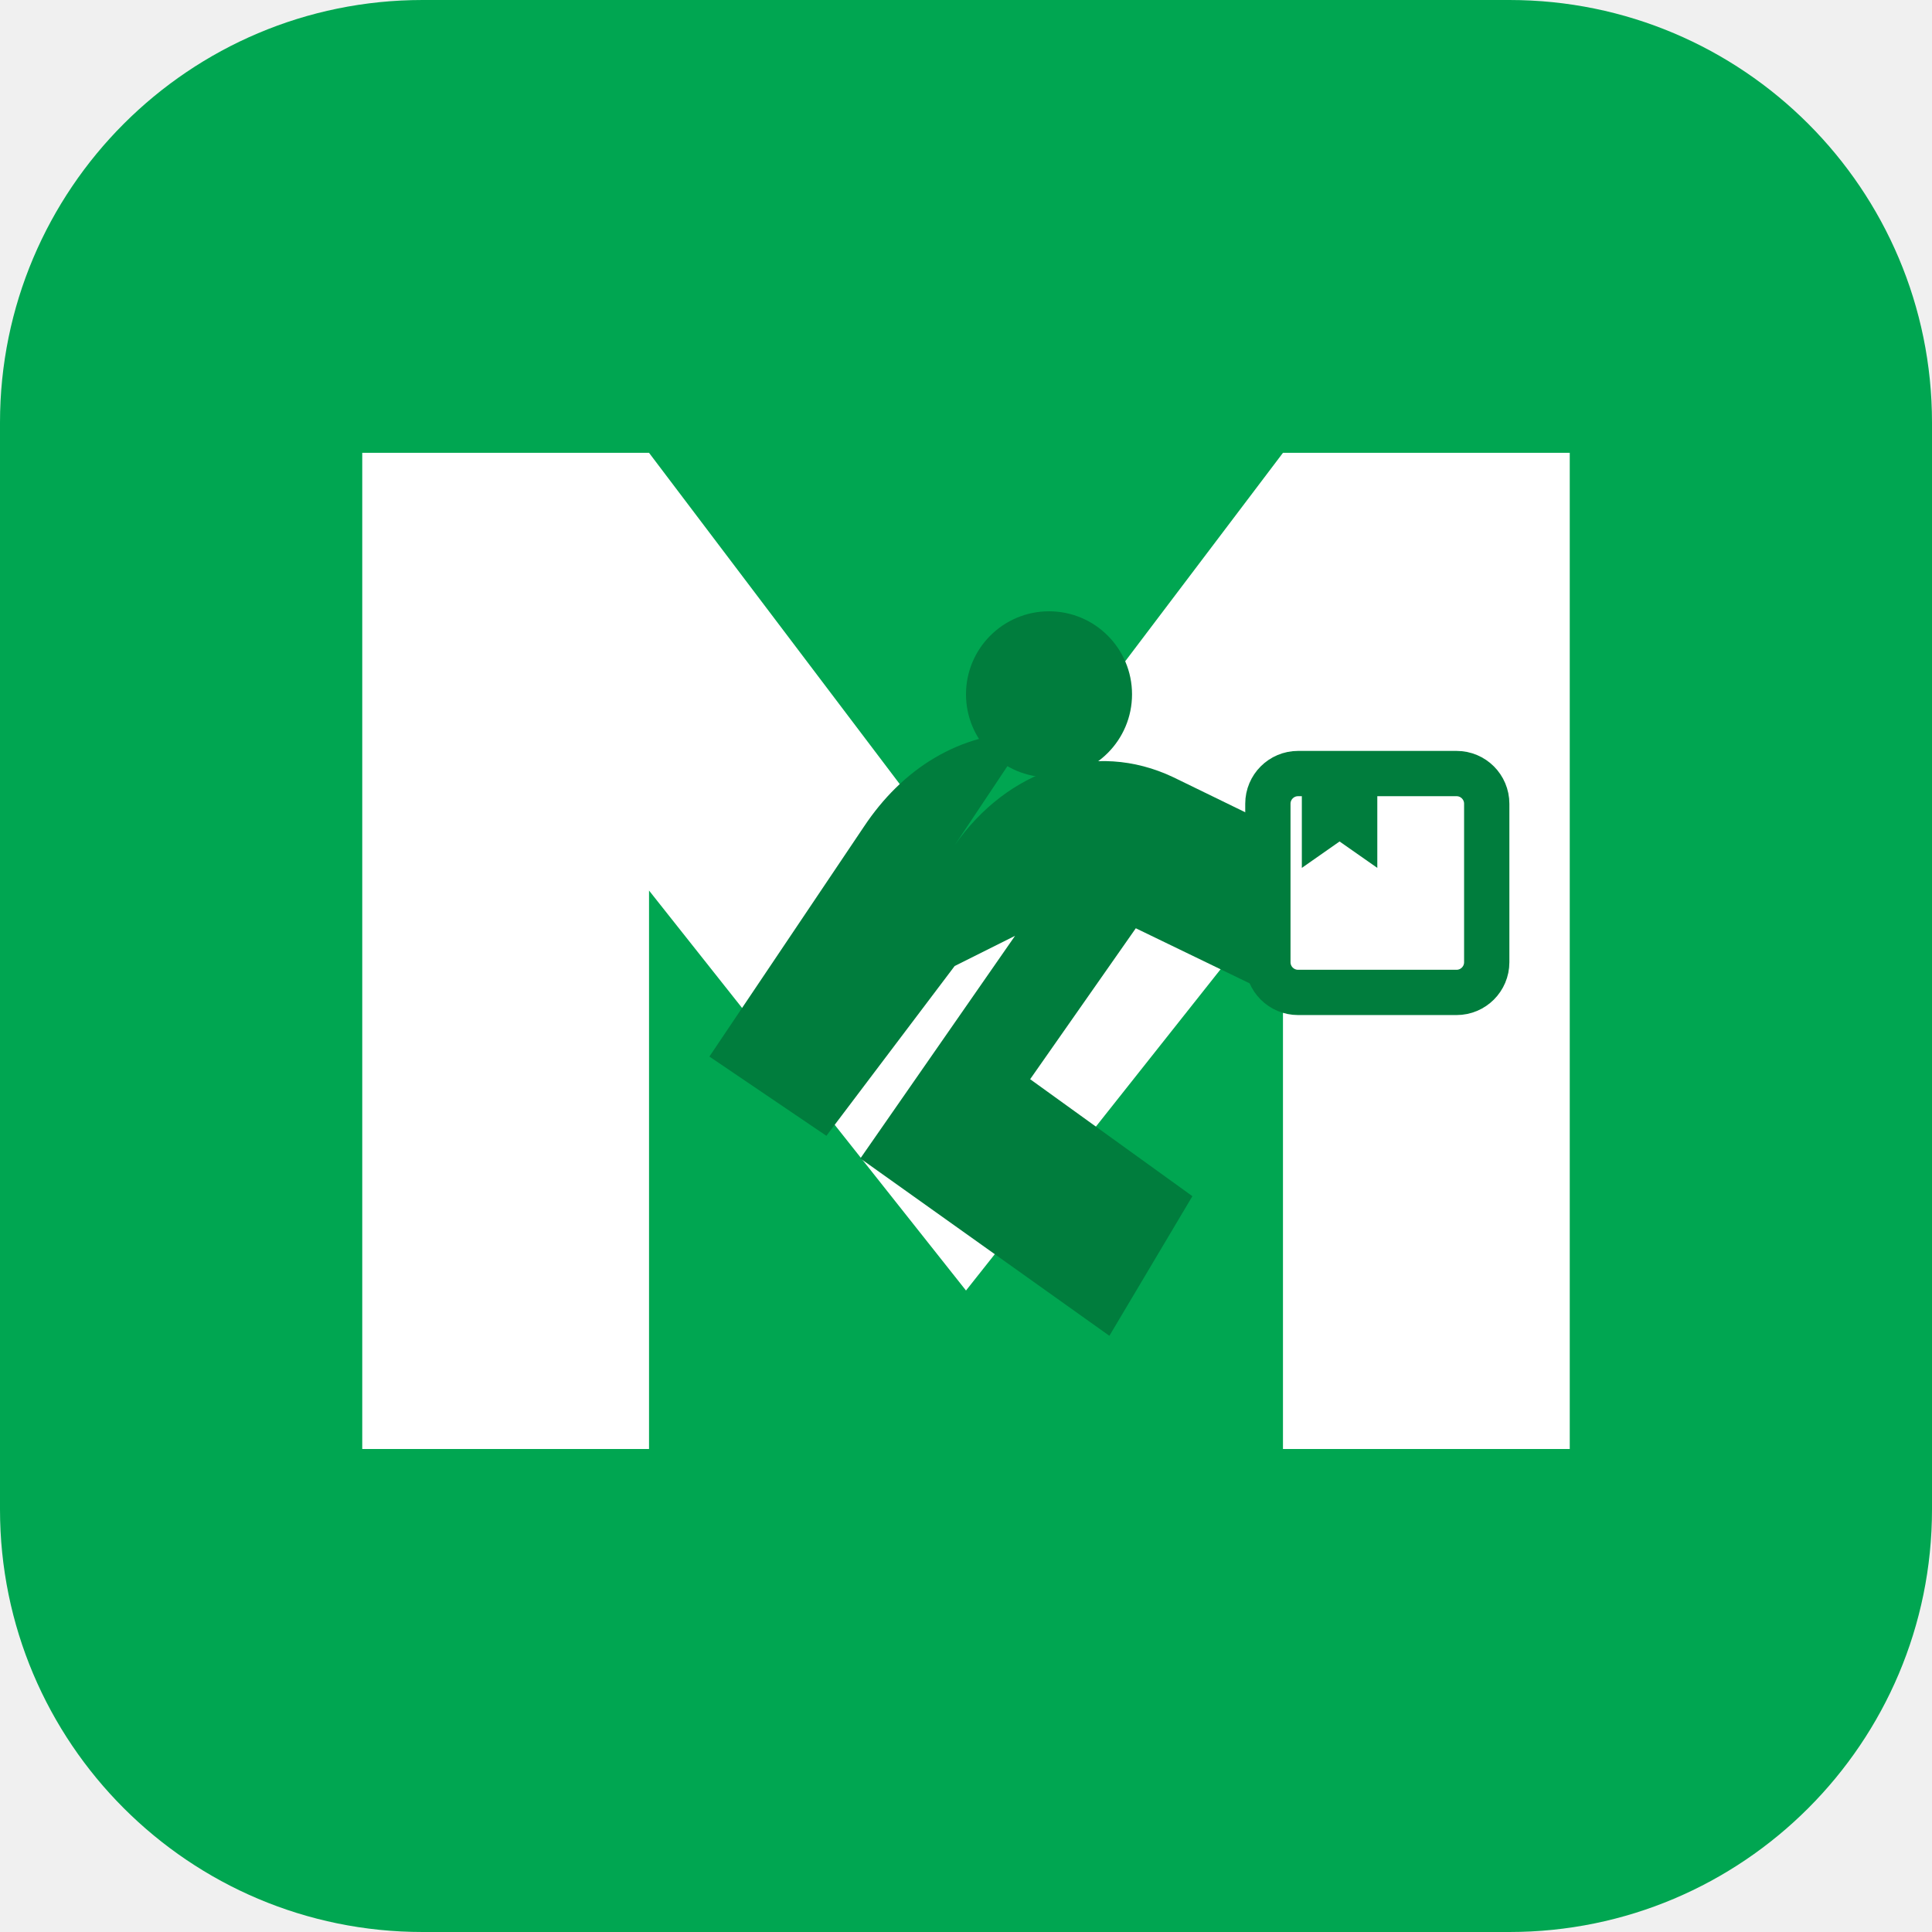
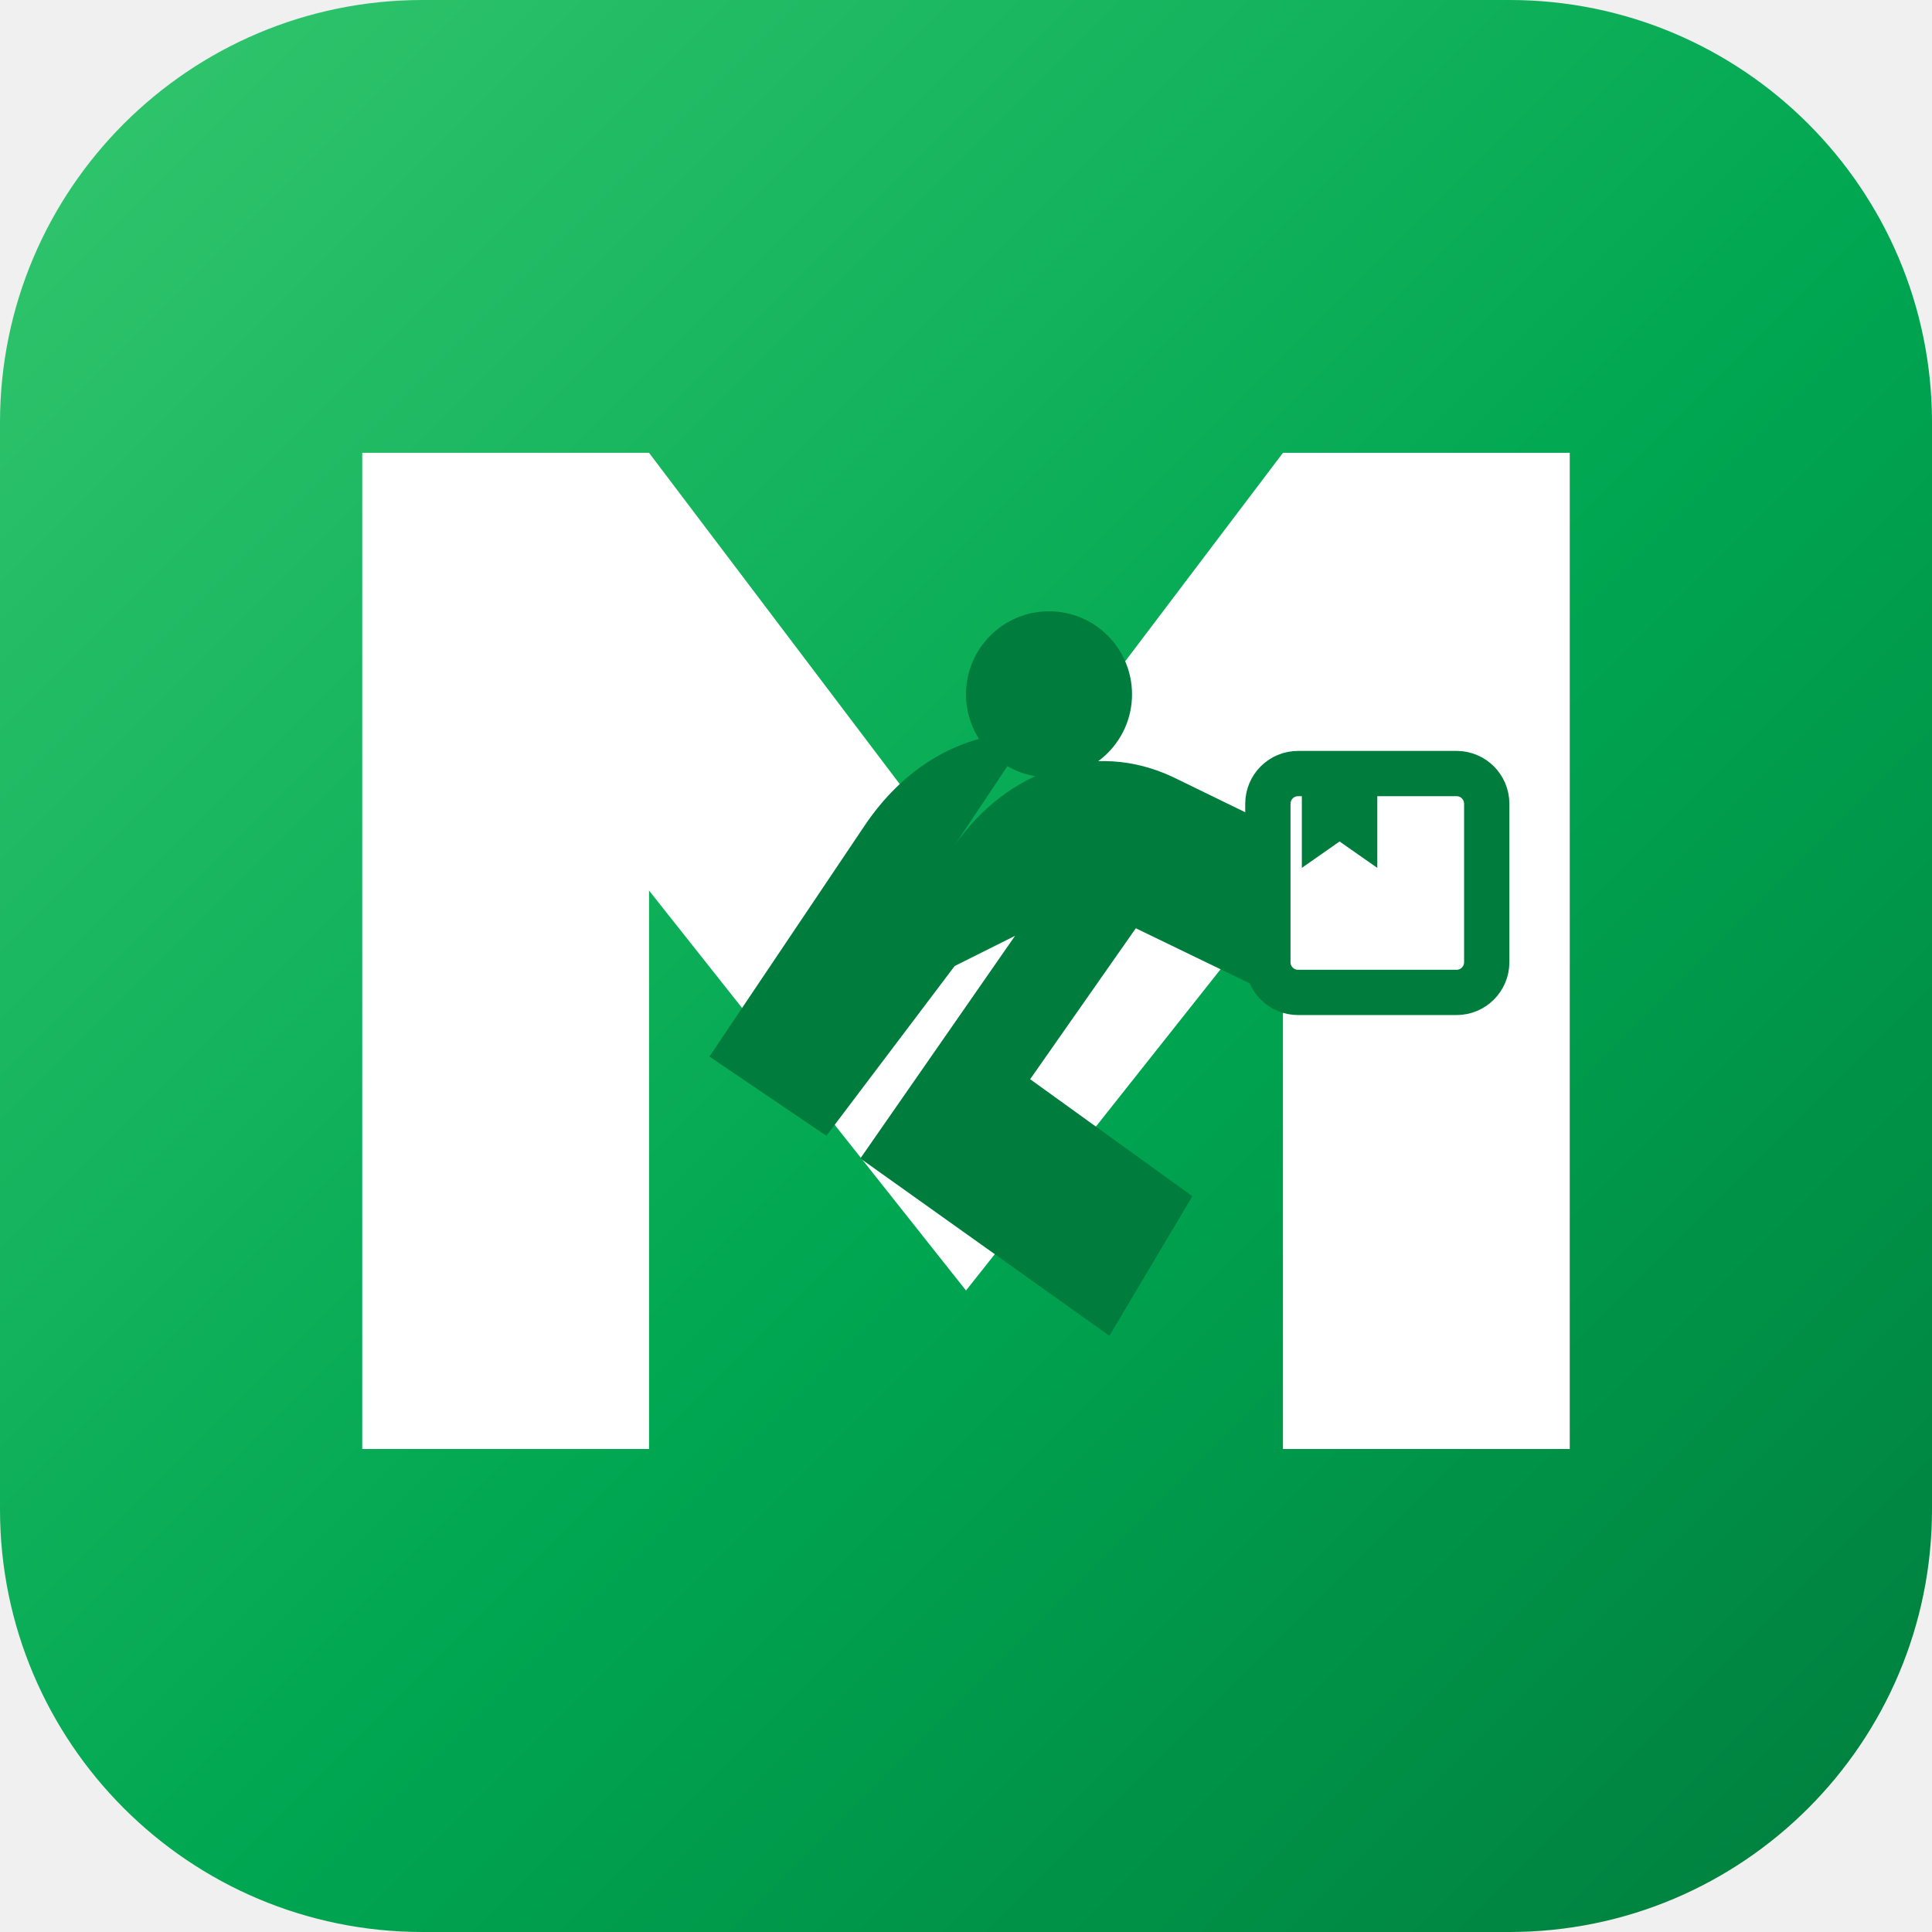
<svg xmlns="http://www.w3.org/2000/svg" viewBox="0 0 512 512" role="img" aria-labelledby="title desc">
  <defs>
    <linearGradient id="g" x1="0" y1="0" x2="1" y2="1">
      <stop offset="0" stop-color="#34C76F" />
      <stop offset="0.55" stop-color="#00A651" />
      <stop offset="1" stop-color="#007D3D" />
    </linearGradient>
  </defs>
-   <rect width="512" height="512" rx="112" fill="#00A651" />
+   <rect width="512" height="512" rx="112" fill="url(#g)" />
  <path d="M96 384V120h76l84 111 84-111h76v264h-76V236l-84 106-84-106v148z" fill="#FFFFFF" />
  <circle cx="278" cy="184" r="22" fill="#007D3D" />
  <path d="M253 224c14-20 37-28 58-18l39 19-18 36-31-15-28 40 43 31-22 37-66-47 41-59-16 8-34 45-31-21 41-61c10-15 25-25 44-25z" fill="#007D3D" />
  <rect x="336" y="205" width="58" height="58" rx="8" fill="#FFFFFF" stroke="#007D3D" stroke-width="12" />
  <path d="M365 205v25l-10-7-10 7v-25" fill="#007D3D" />
</svg>
